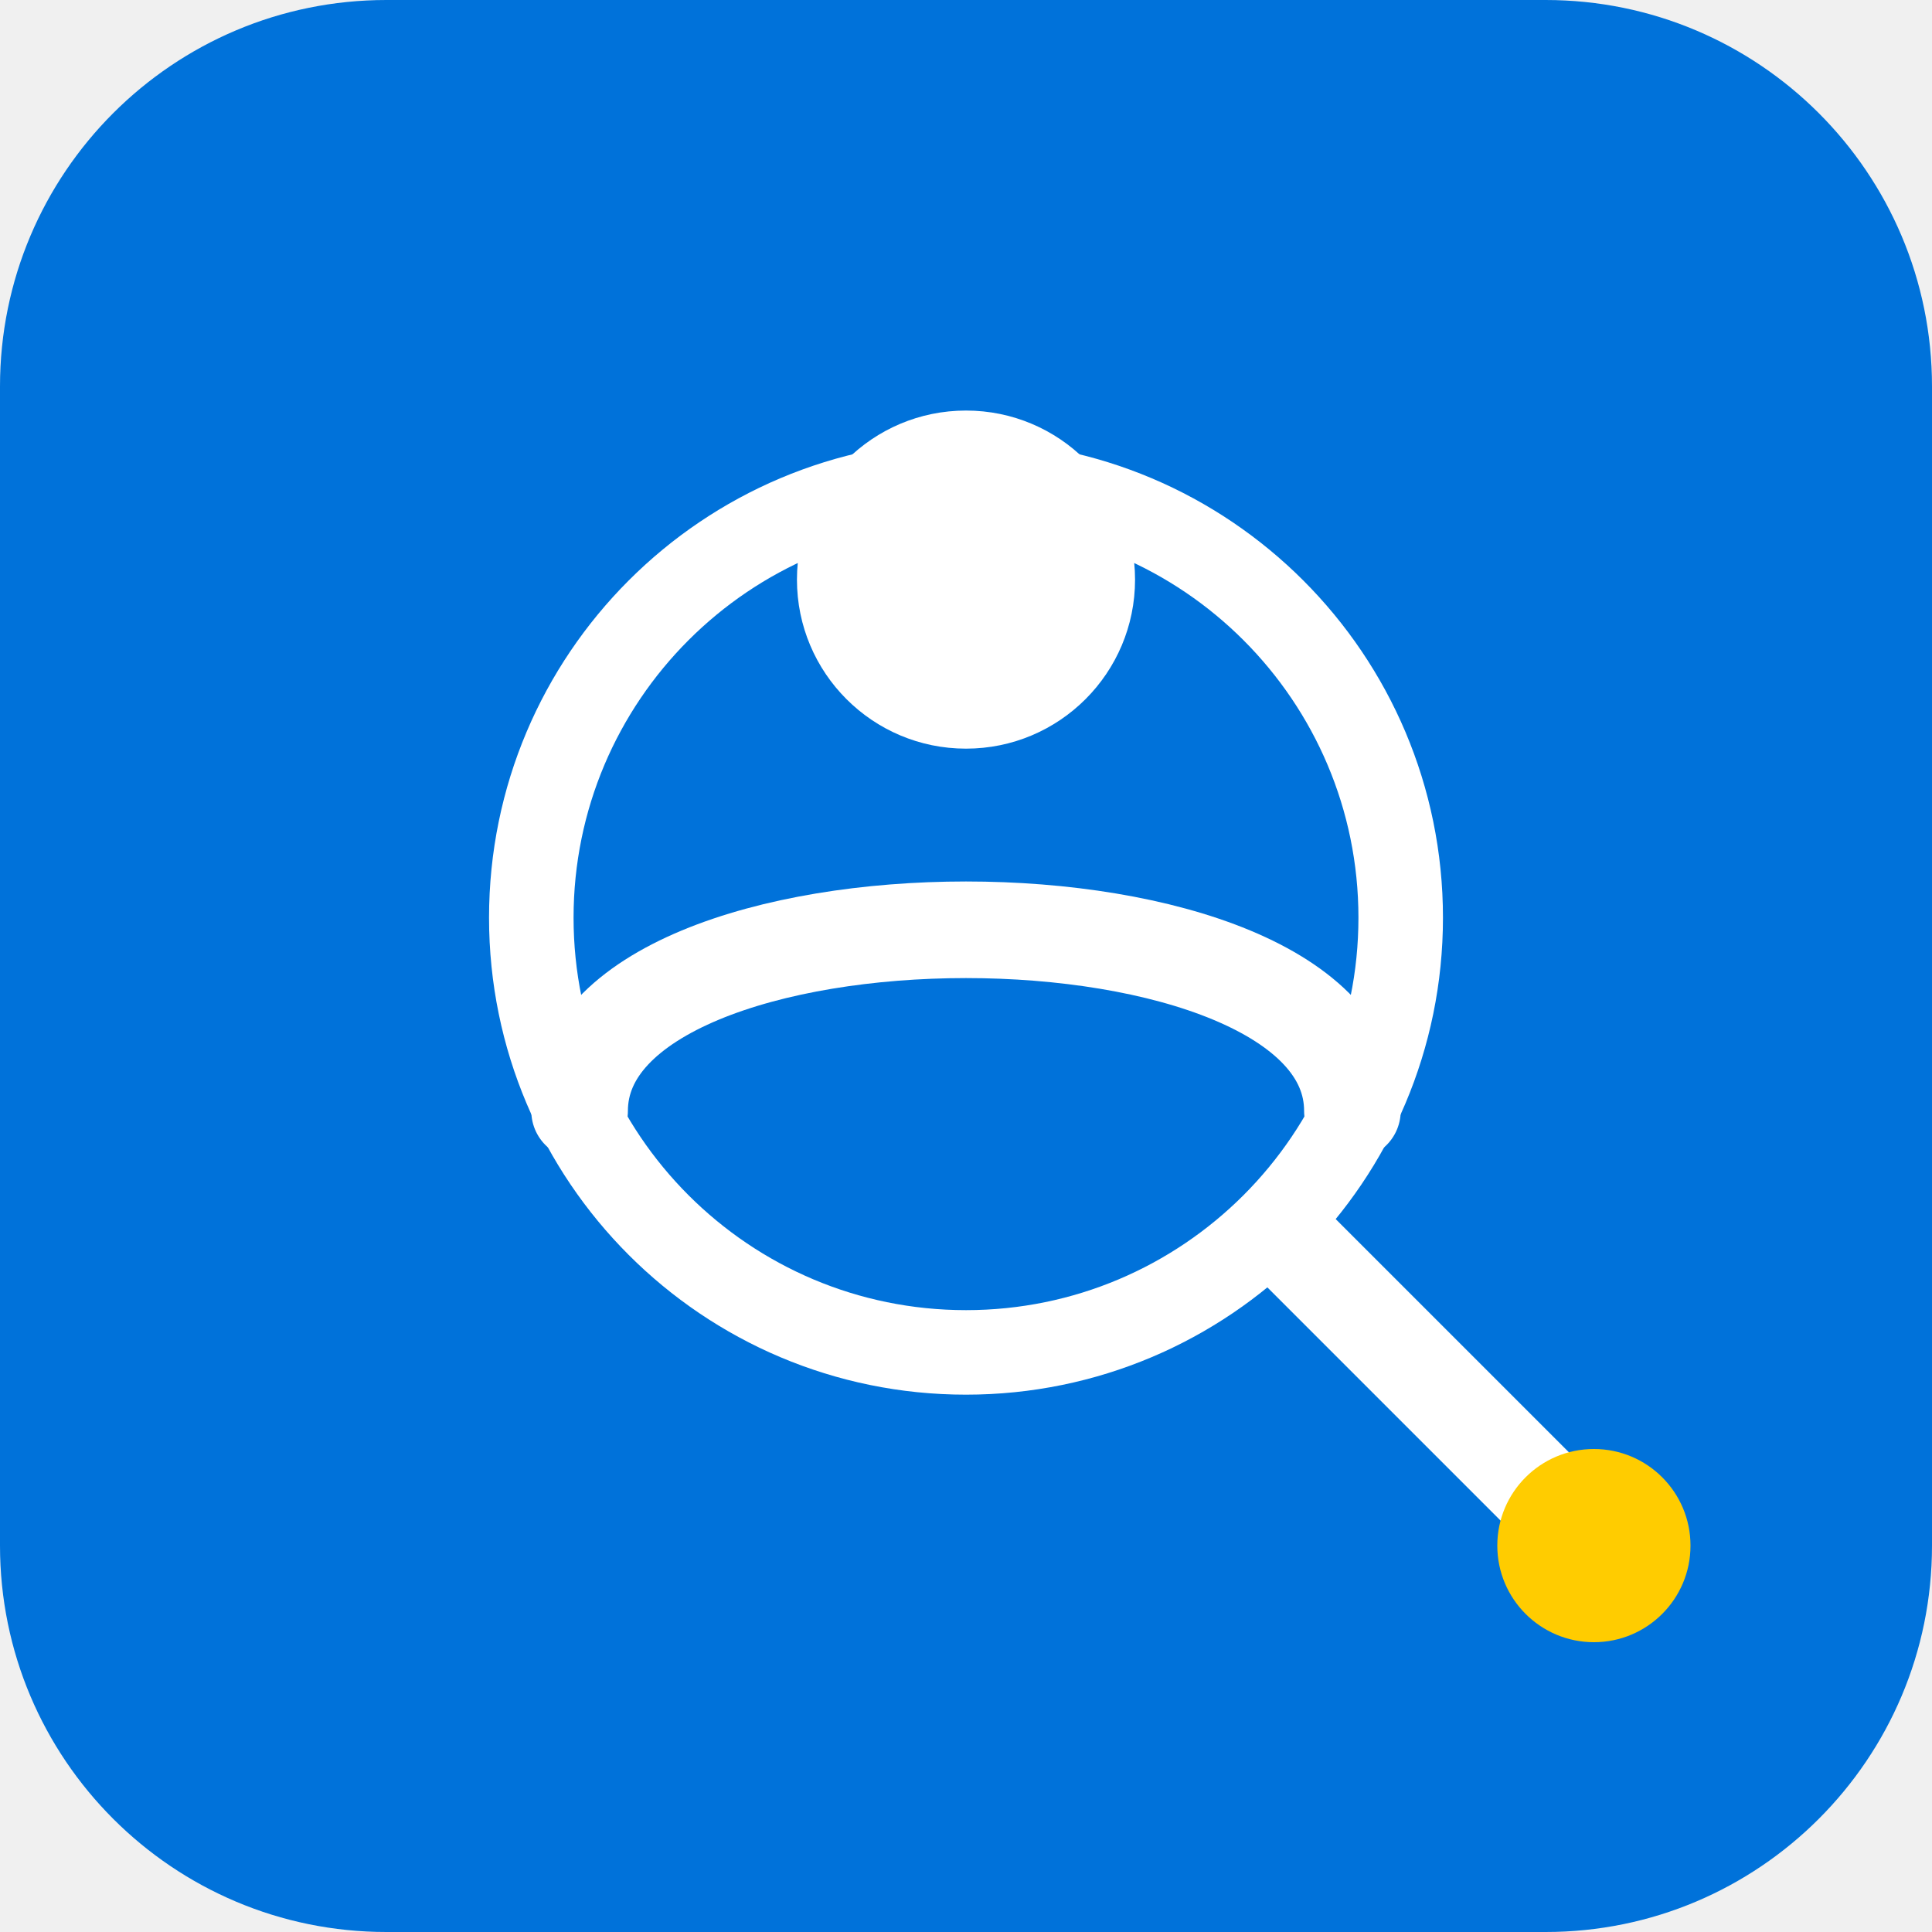
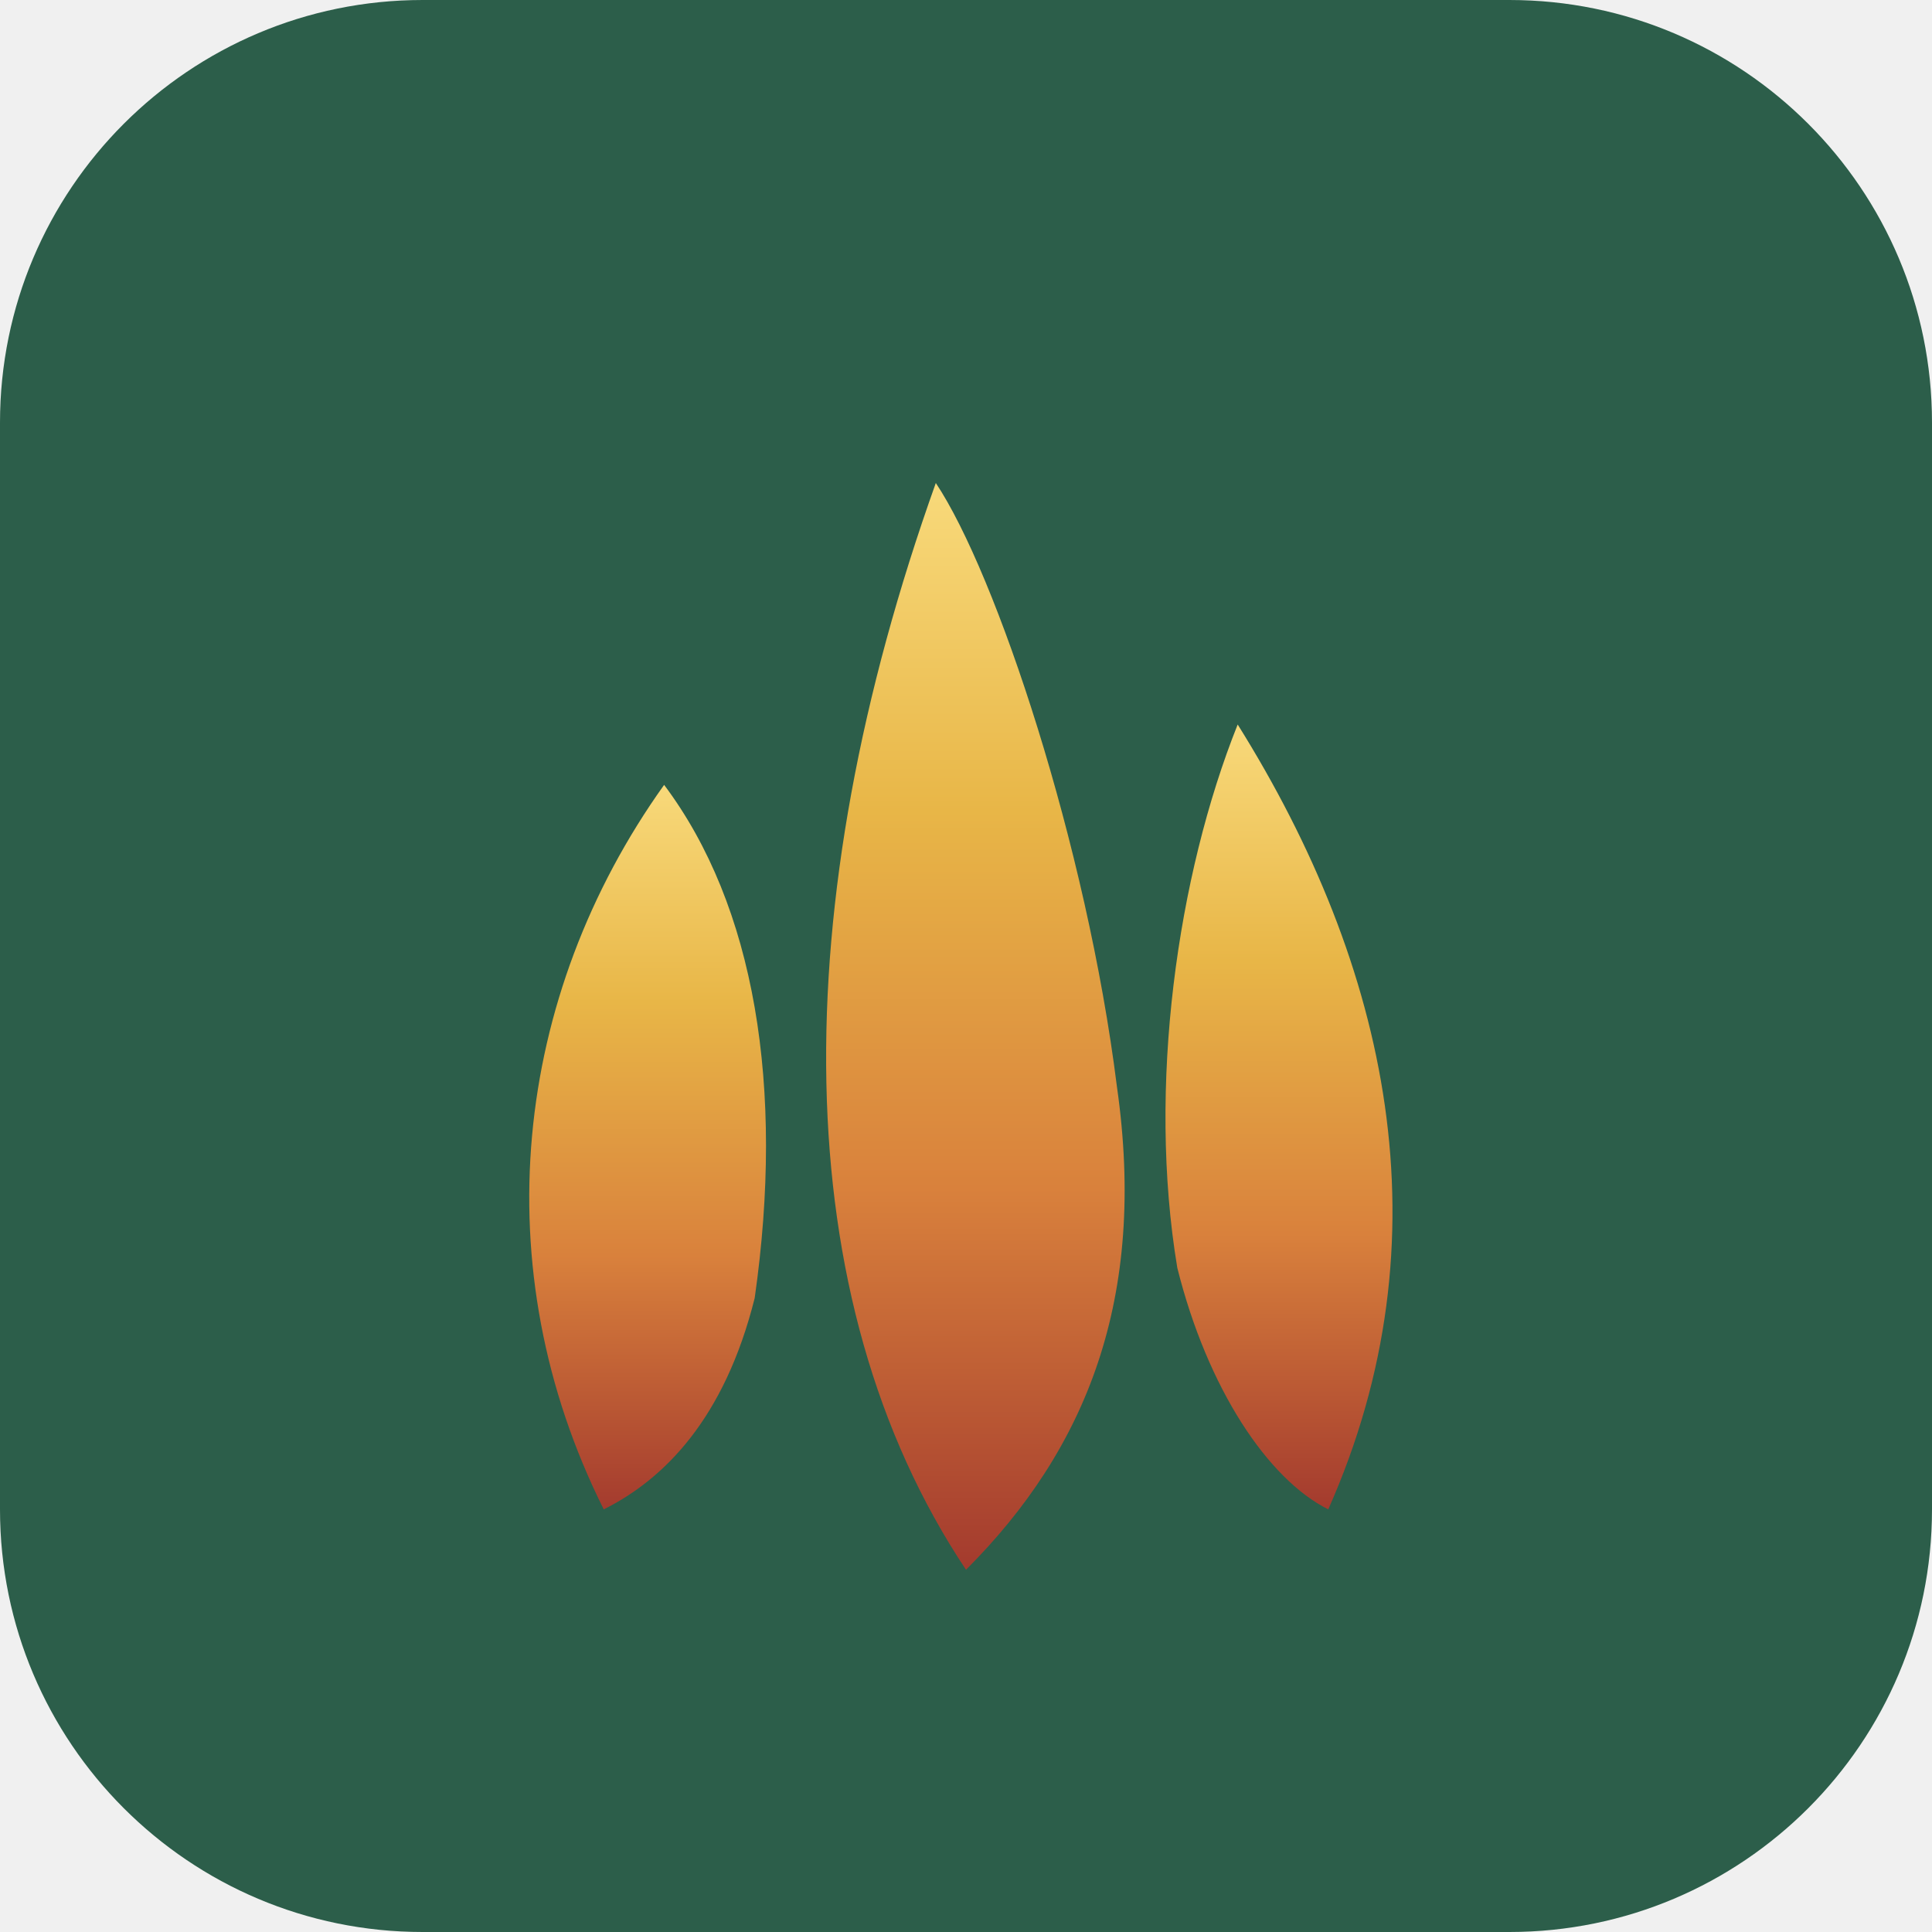
- <svg xmlns="http://www.w3.org/2000/svg" width="80" height="80" viewBox="0 0 80 80" fill="none">
-   <rect width="80" height="80" rx="16" fill="#0072DA" />
-   <circle cx="40" cy="24" r="7" fill="white" />
-   <path d="M24 46 C24 36, 56 36, 56 46" stroke="white" stroke-width="4" stroke-linecap="round" fill="none" />
-   <circle cx="40" cy="38" r="18" stroke="white" stroke-width="3.5" fill="none" />
-   <line x1="53" y1="51" x2="66" y2="64" stroke="white" stroke-width="4" stroke-linecap="round" />
-   <circle cx="66" cy="64" r="4" fill="#FFCC00" />
+ <svg xmlns="http://www.w3.org/2000/svg" width="64" height="64" viewBox="0 0 64 64" fill="none">
+   <defs>
+     <linearGradient id="toasty" x1="50%" y1="100%" x2="50%" y2="0%">
+       <stop offset="0%" stop-color="#A43B2E" />
+       <stop offset="35%" stop-color="#D9813C" />
+       <stop offset="70%" stop-color="#E8B647" />
+       <stop offset="100%" stop-color="#F8D97A" />
+     </linearGradient>
+   </defs>
+   <rect width="64" height="64" rx="14" fill="#2C5E4A" />
+   <g transform="translate(8 8)">
+     <path d="M12 42 C 8 34, 9 25, 14 18 C 17 22, 18 28, 17 35 C 16 39, 14 41, 12 42 Z" fill="url(#toasty)" />
+     <path d="M36 42 C 40 33, 38 24, 33 16 C 31 21, 30 28, 31 34 C 32 38, 34 41, 36 42 Z" fill="url(#toasty)" />
+     <path d="M24 44 C 18 35, 18 22, 23 8 C 25 11, 28 20, 29 28 C 30 35, 28 40, 24 44 Z" fill="url(#toasty)" />
+   </g>
</svg>
